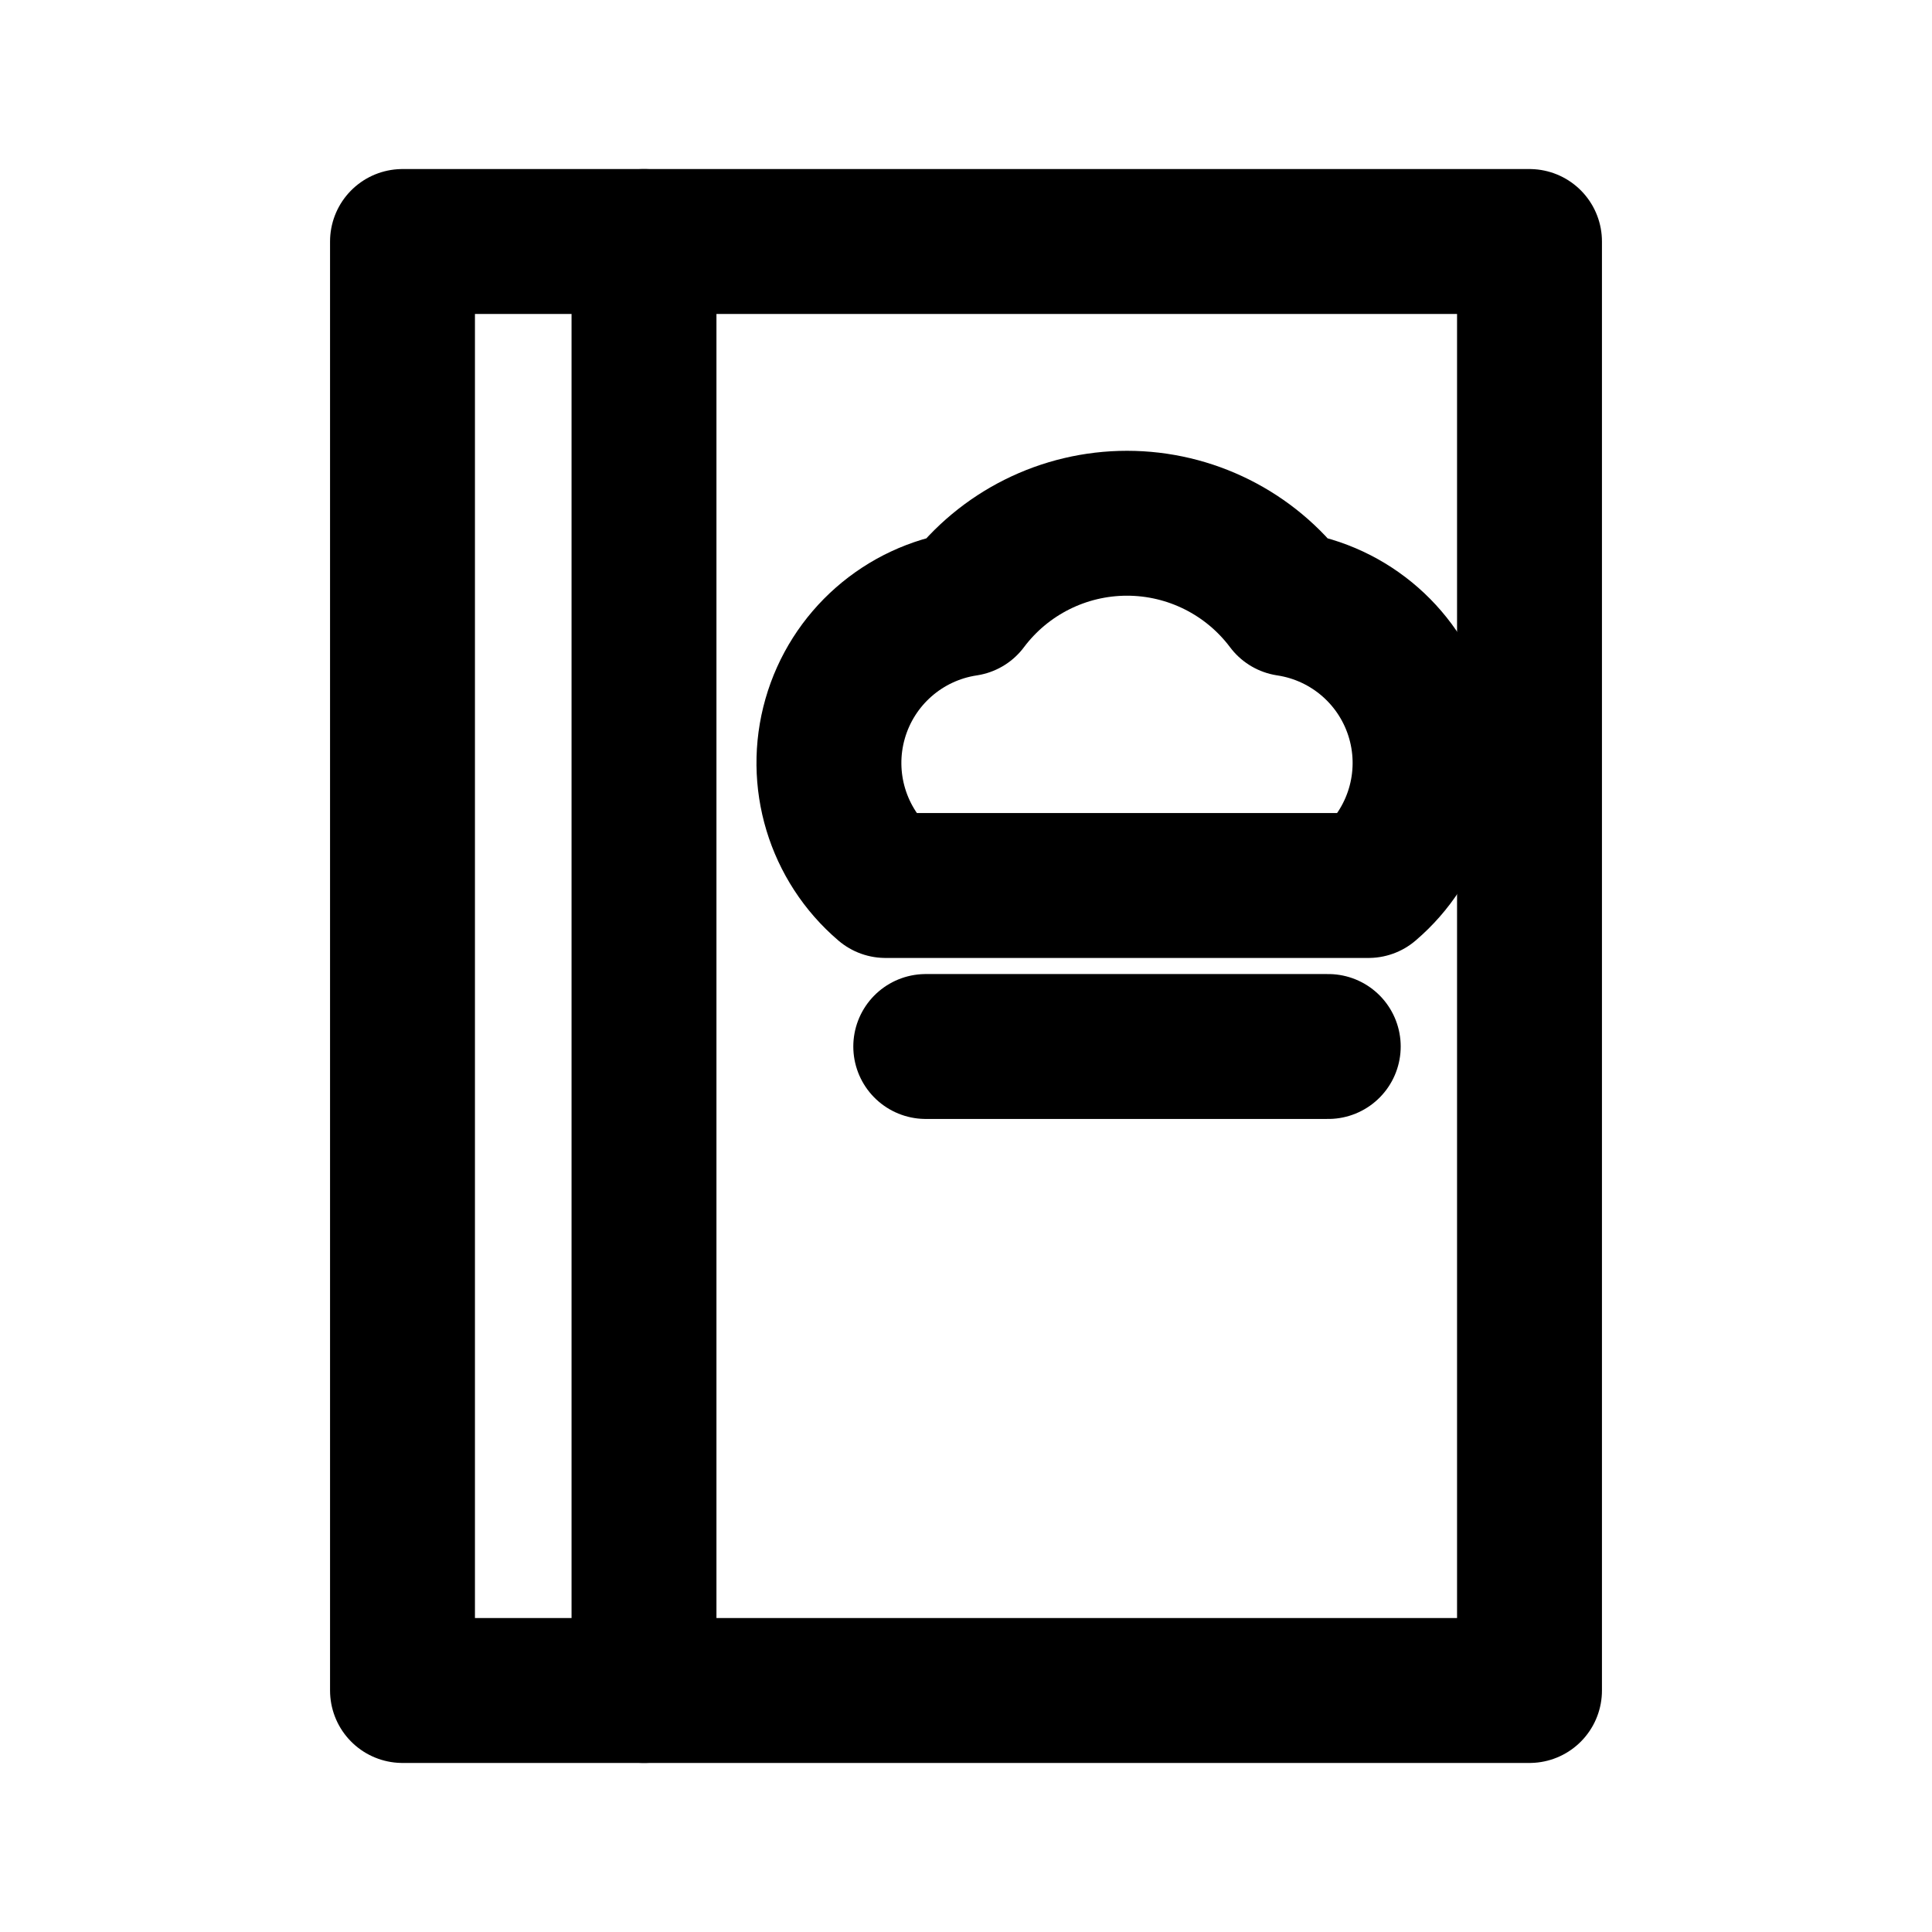
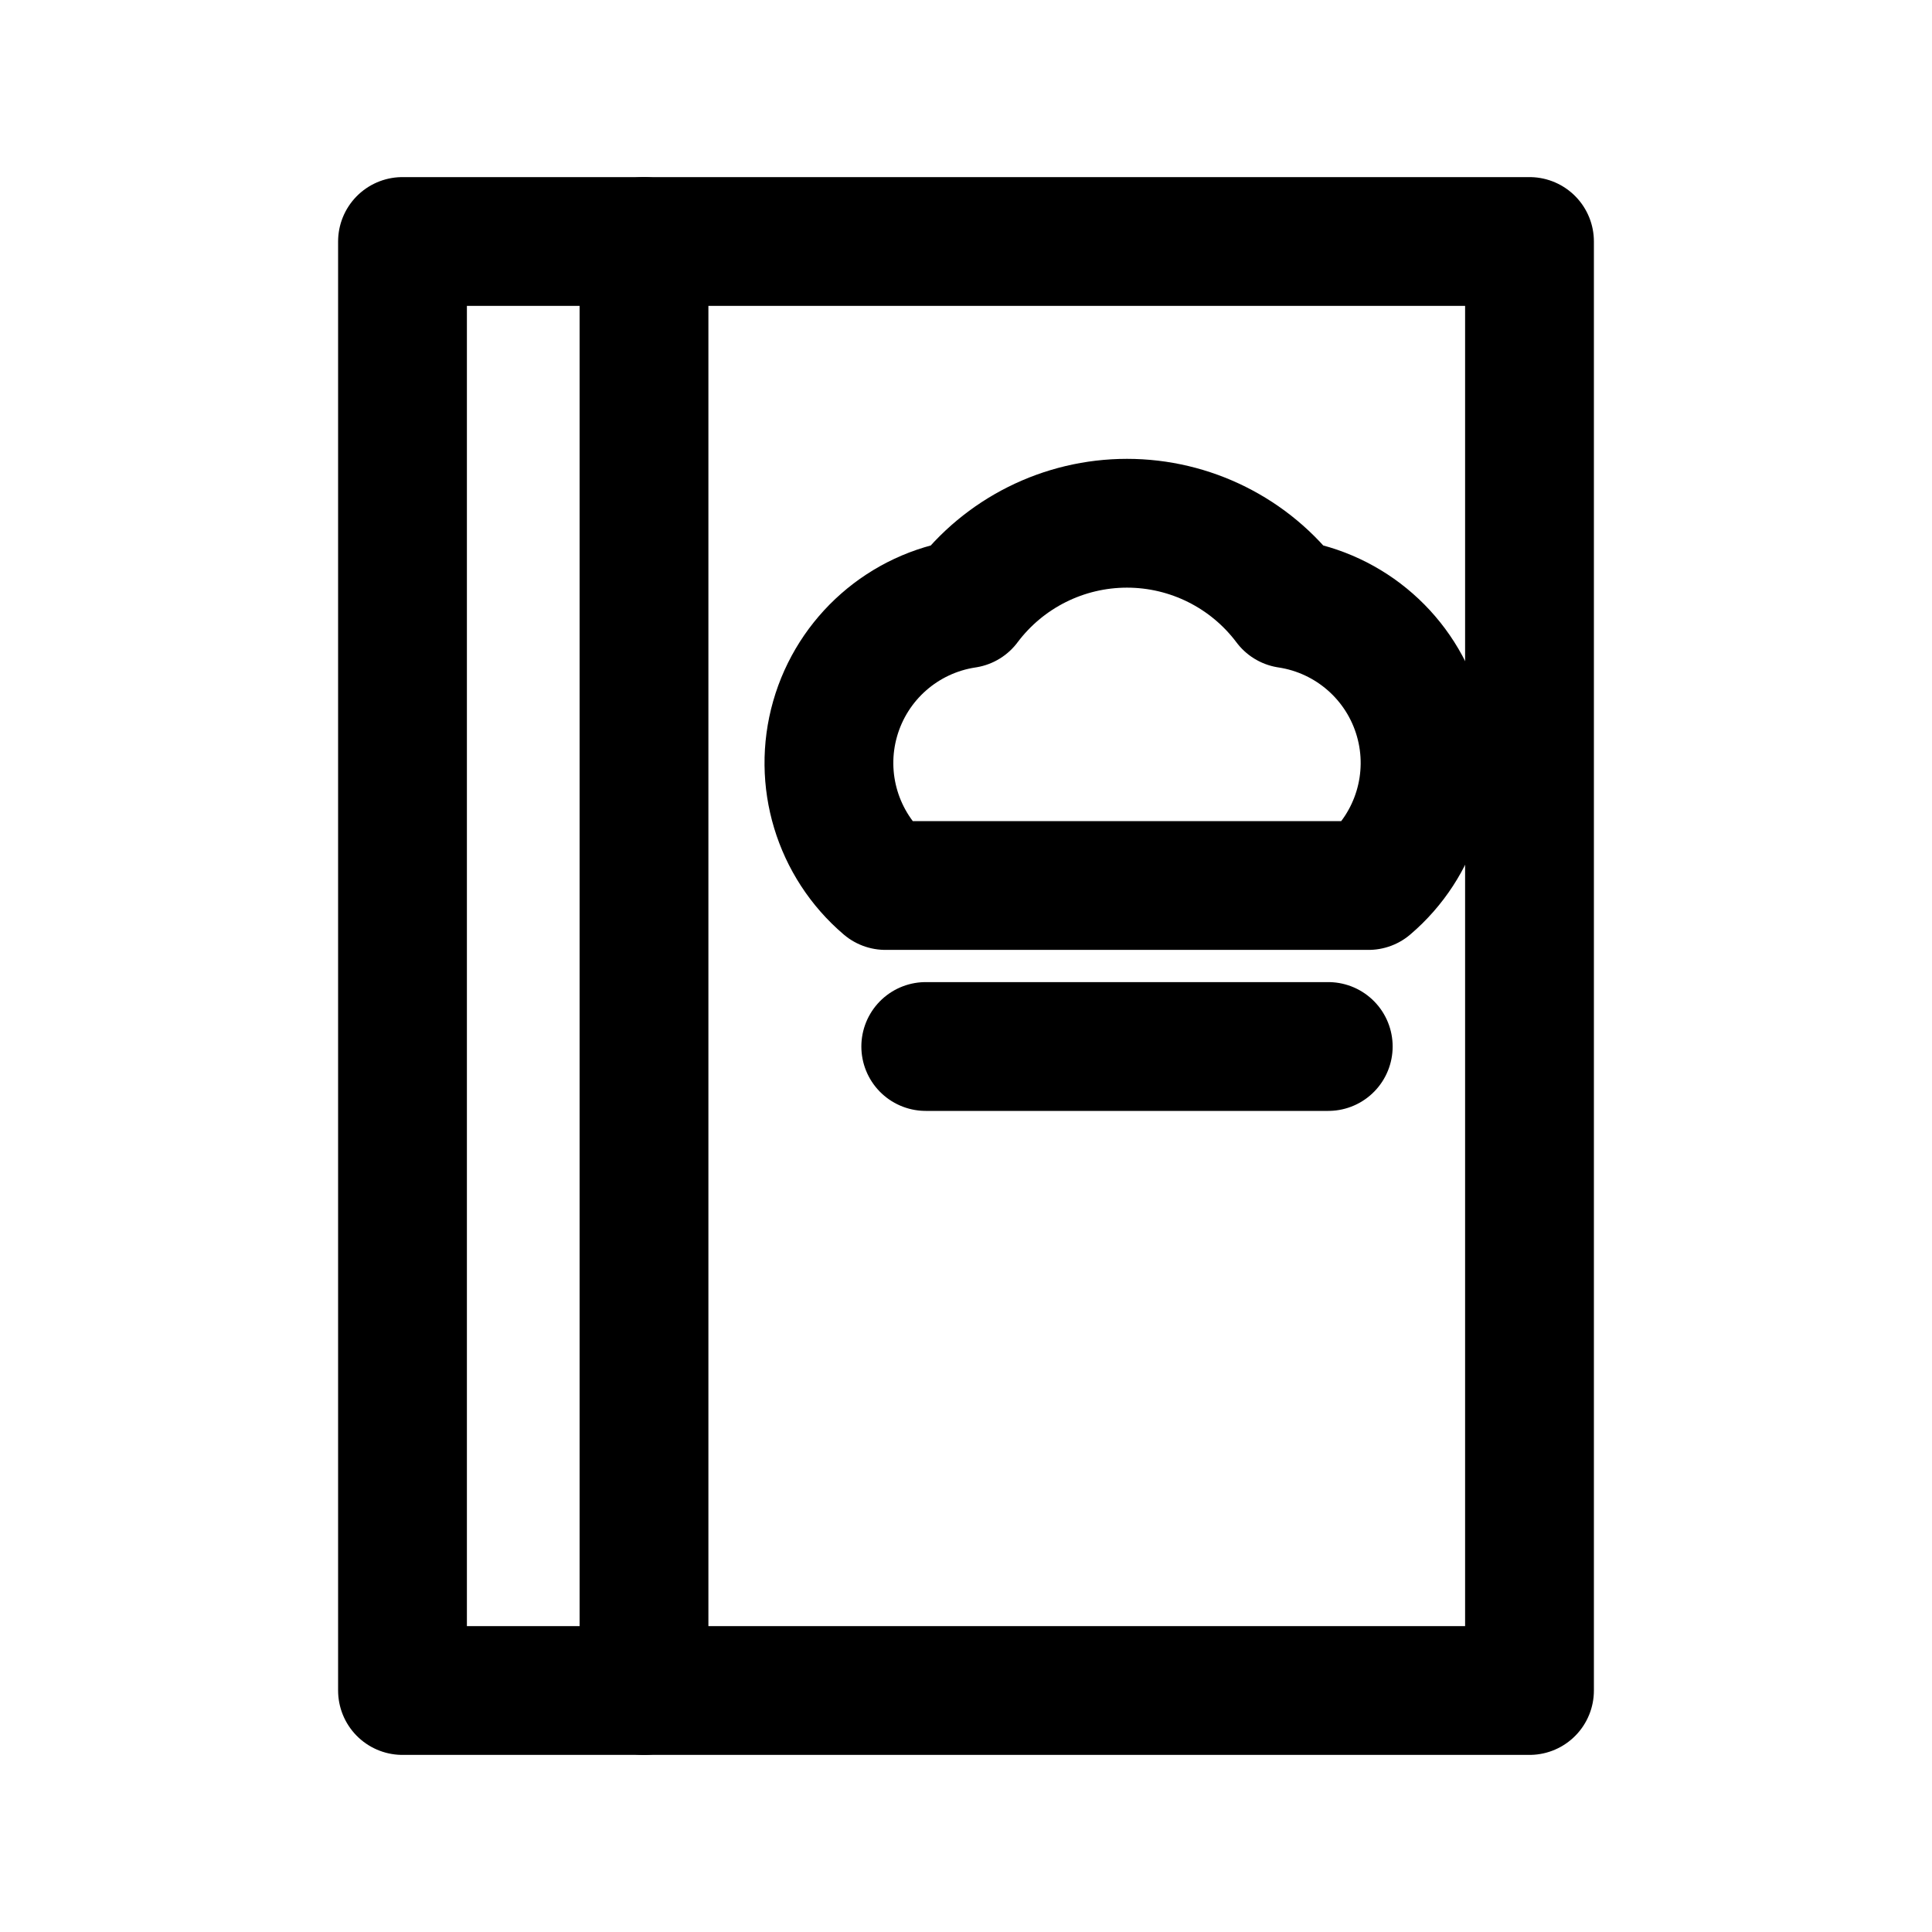
- <svg xmlns="http://www.w3.org/2000/svg" viewBox="0 0 24 24" fill="none" stroke="currentColor" stroke-width="1.8" stroke-linecap="round" stroke-linejoin="round">
+ <svg xmlns="http://www.w3.org/2000/svg" viewBox="0 0 24 24" fill="none" stroke="currentColor" stroke-width="1.6" stroke-linecap="round" stroke-linejoin="round">
  <path d="M5 3 H19 V21 H5 Z" />
  <path d="M8 3 L8 21" />
  <path d="M11 11 a2 2 0 0 1 1 -3.5 a2.5 2.5 0 0 1 4 0 a2 2 0 0 1 1 3.5 Z" />
  <path d="M11.5 13 L16.5 13" />
</svg>
